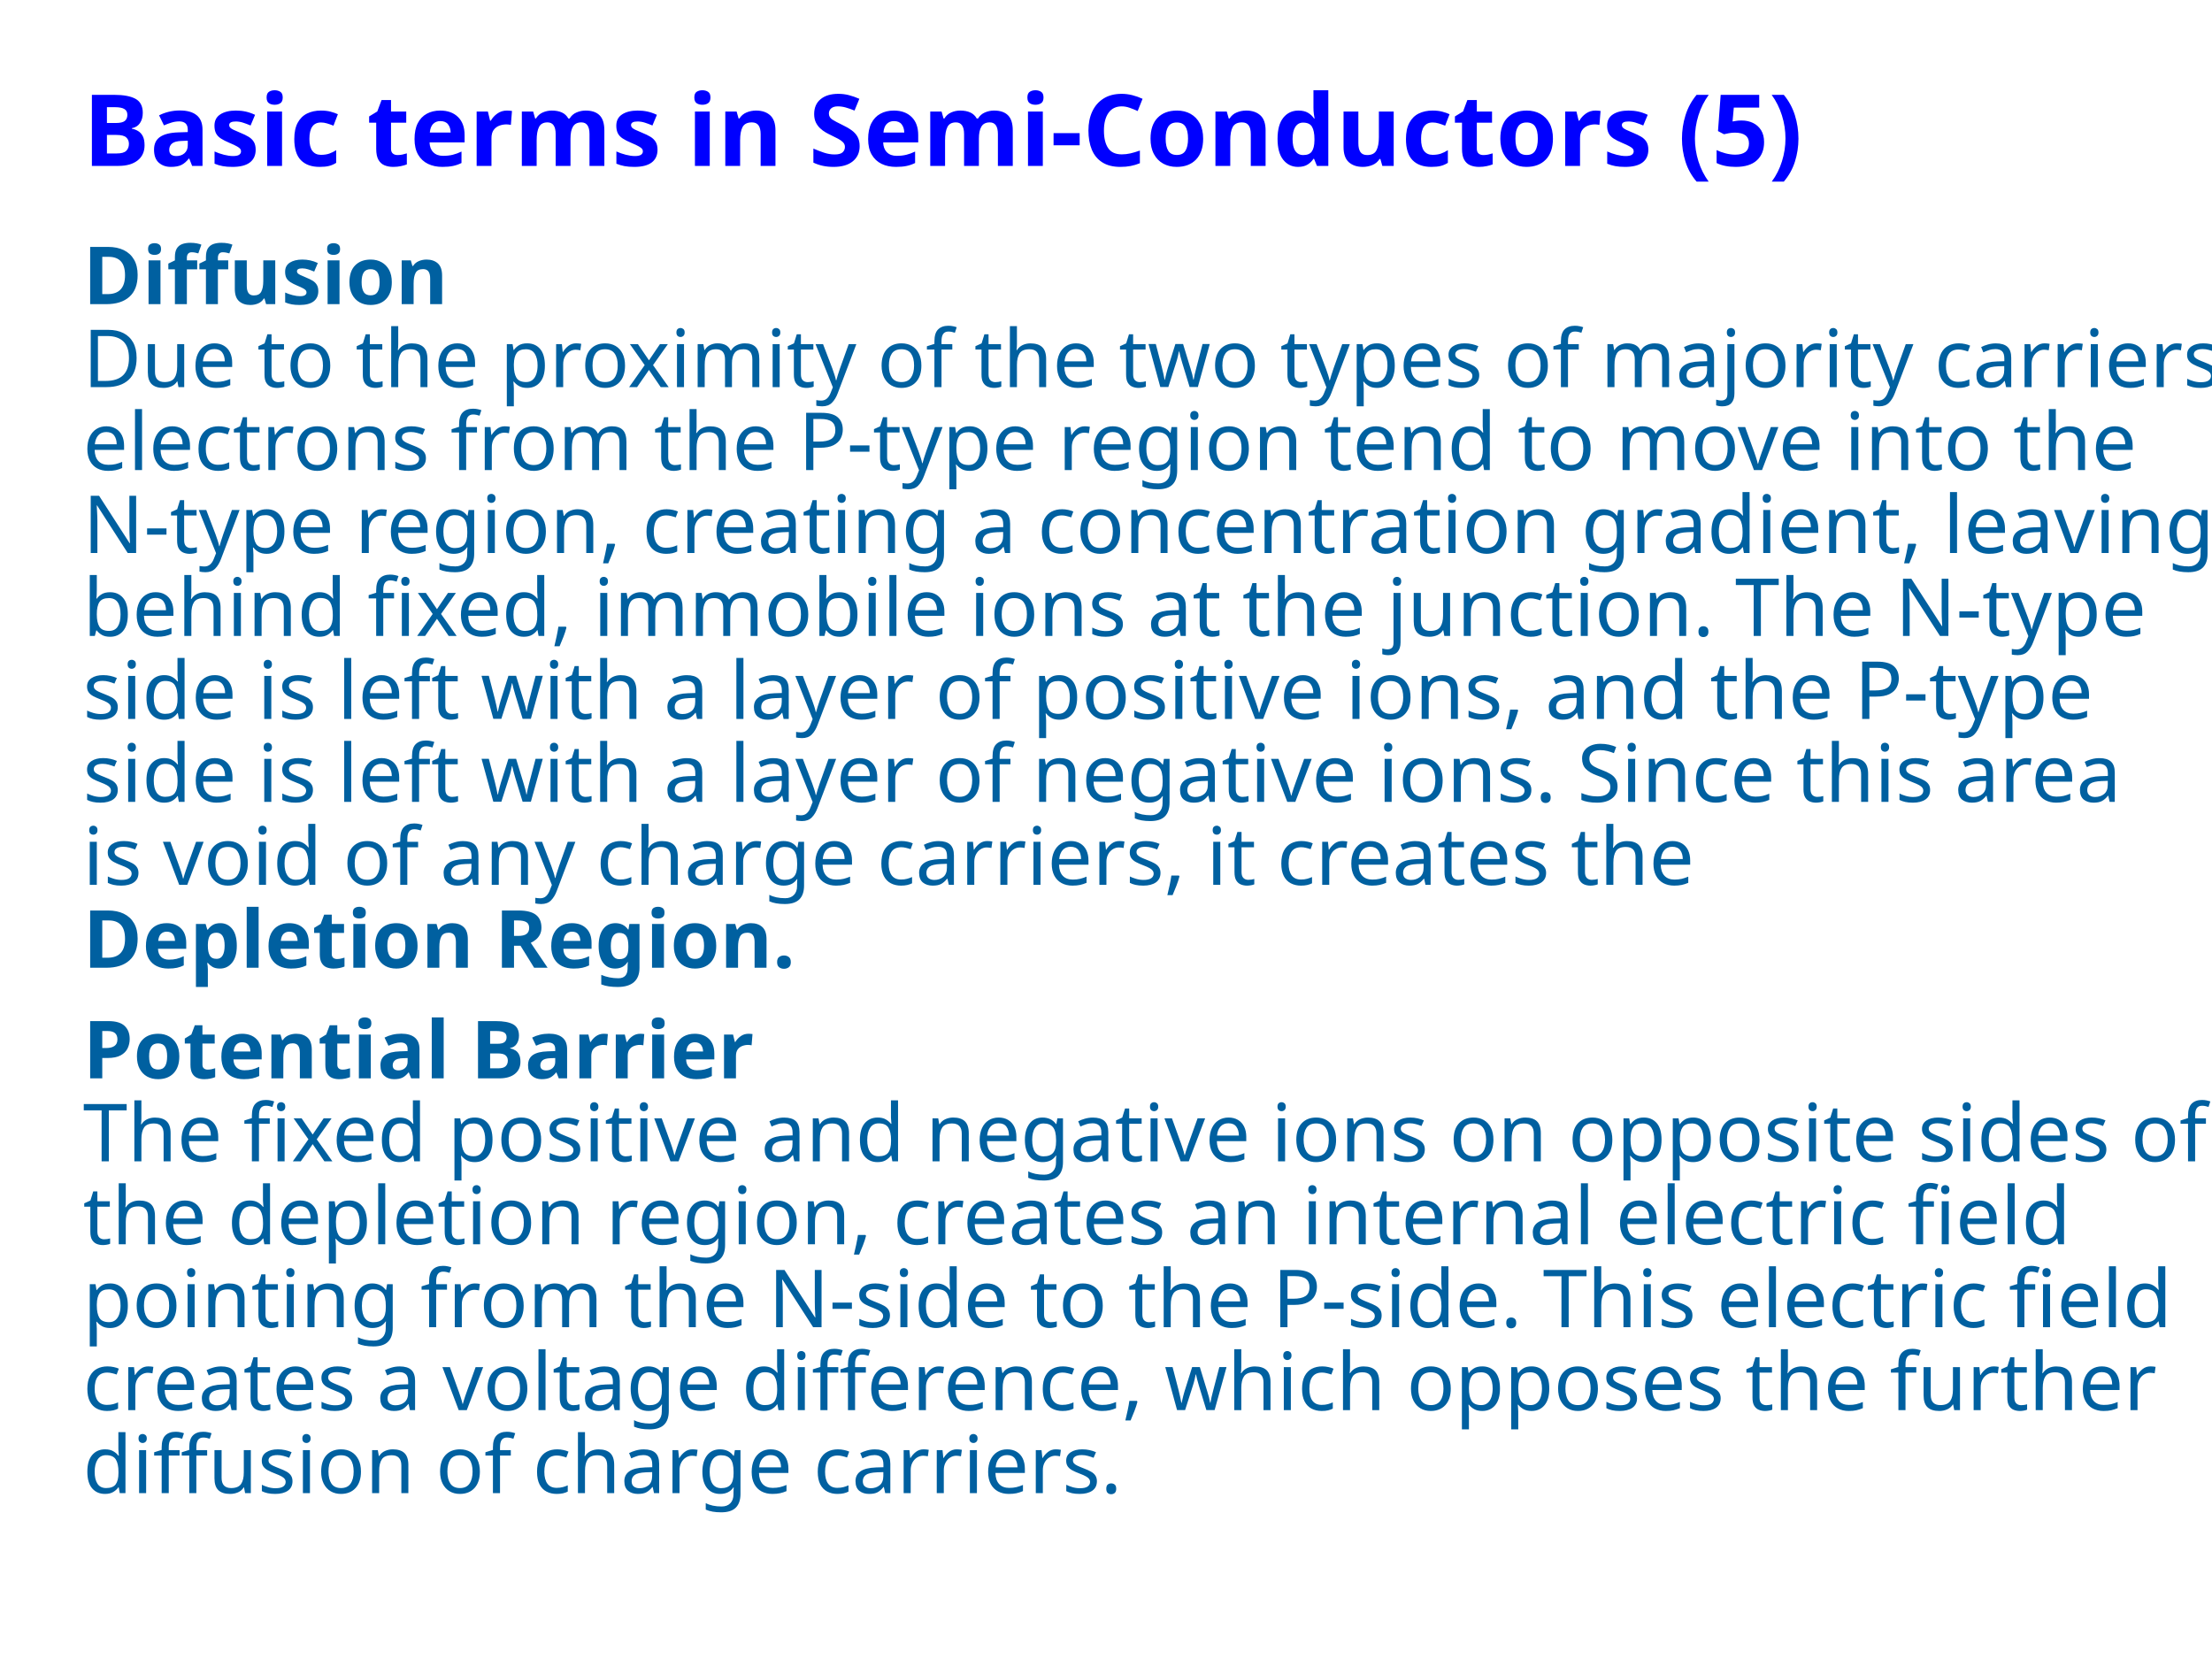
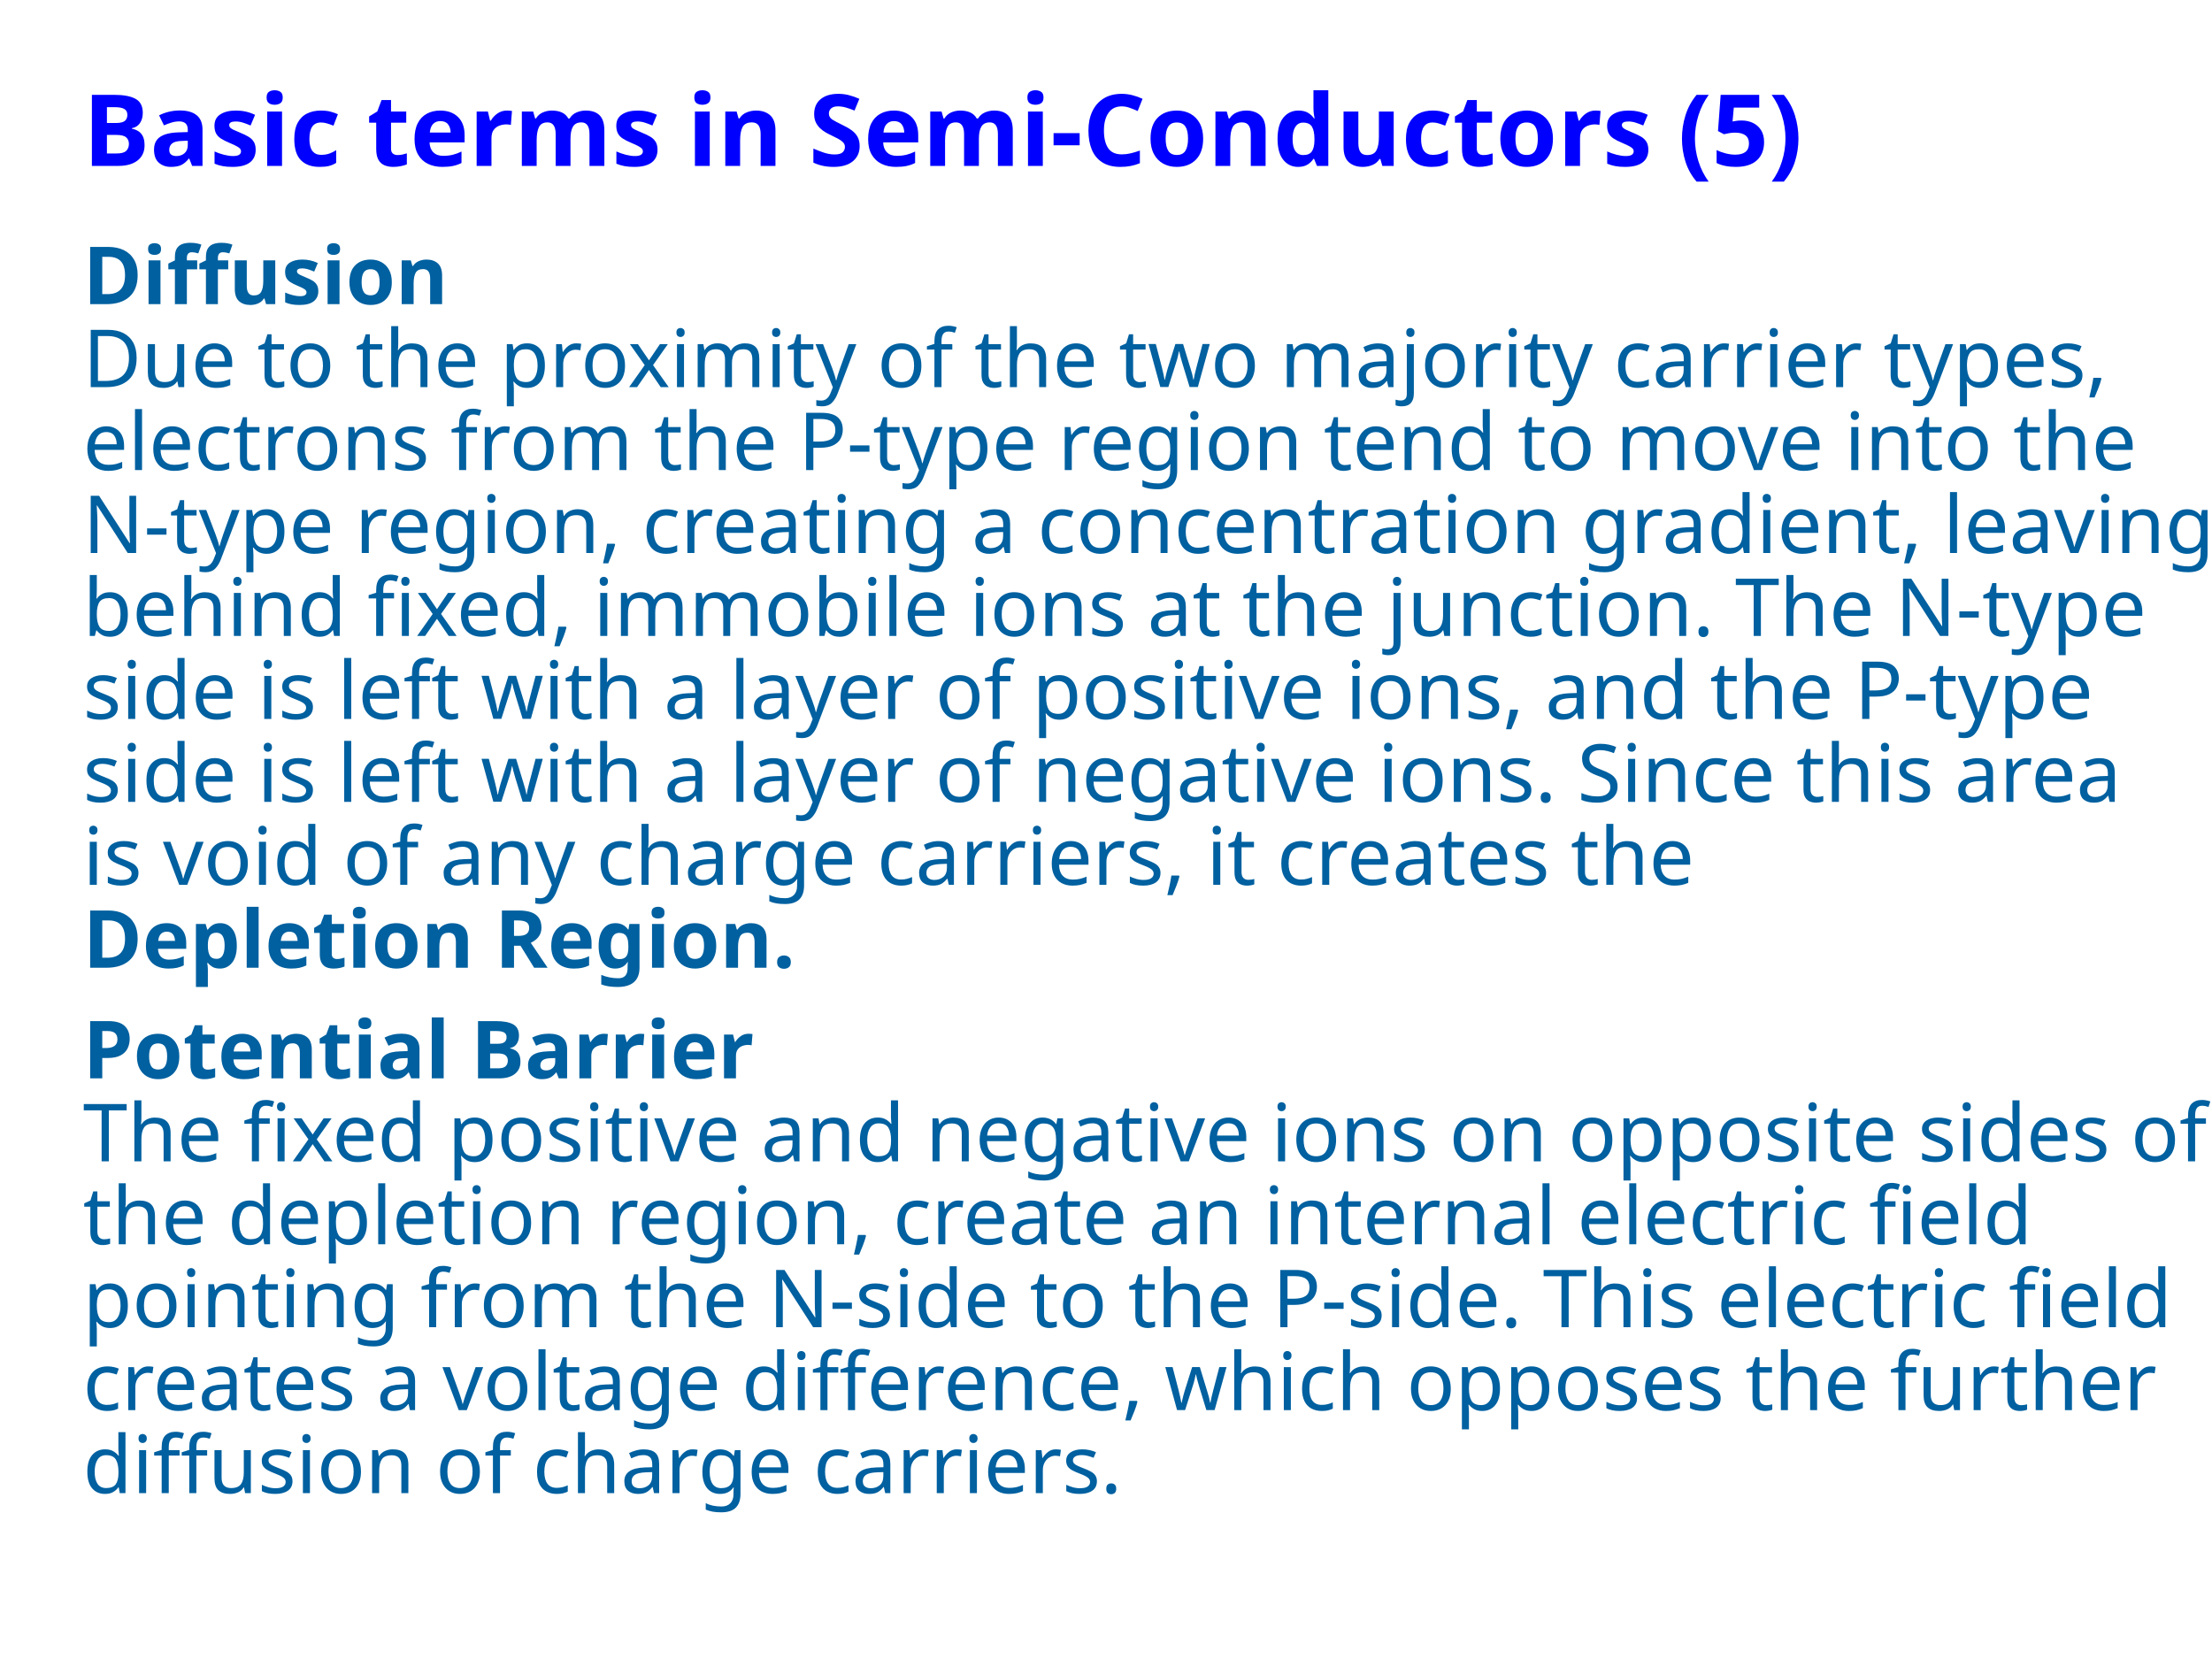
<svg xmlns="http://www.w3.org/2000/svg" id="svg1" version="1.1" viewBox="0 0 800 600" width="800" height="600" preserveAspectRatio="xMidYMid" fill-rule="evenodd">
  <defs>
    </defs>
  <g id="page1">
    <g id="layer1" style="display:inline">
      <rect id="white_background" x="0" y="0" width="800" height="600" fill="white">
            </rect>
    </g>
    <g id="layer2" style="display:inline">
      <text font-family="Ubuntu" font-size="36" font-weight="bold" fill="#0000ff">
        <tspan x="30" y="60">Basic terms in Semi-Conductors (5)</tspan>
      </text>
      <text font-family="Ubuntu" font-size="29" font-weight="norm" fill="#0060a0">
        <tspan x="30" y="110" font-weight="bold">Diffusion</tspan>
-         <tspan x="30" y="140">Due to the proximity of the two types of majority carriers,</tspan>
+         <tspan x="30" y="140">Due to the proximity of the two majority carrier types,</tspan>
        <tspan x="30" y="170">electrons from the P-type region tend to move into the</tspan>
        <tspan x="30" y="200">N-type region, creating a concentration gradient, leaving</tspan>
        <tspan x="30" y="230">behind fixed, immobile ions at the junction. The N-type</tspan>
        <tspan x="30" y="260">side is left with a layer of positive ions, and the P-type</tspan>
        <tspan x="30" y="290">side is left with a layer of negative ions. Since this area</tspan>
        <tspan x="30" y="320">is void of any charge carriers, it creates the</tspan>
        <tspan x="30" y="350" font-weight="bold">Depletion Region.</tspan>
        <tspan x="30" y="390" font-weight="bold">Potential Barrier</tspan>
        <tspan x="30" y="420">The fixed positive and negative ions on opposite sides of</tspan>
-         <tspan x="30" y="450">the depletion region, creates an internal electric field</tspan>
+         <tspan x="30" y="450">the depletion region, create an internal electric field</tspan>
        <tspan x="30" y="480">pointing from the N-side to the P-side. This electric field</tspan>
        <tspan x="30" y="510">creates a voltage difference, which opposes the further</tspan>
        <tspan x="30" y="540">diffusion of charge carriers.</tspan>
      </text>
    </g>
  </g>
</svg>
